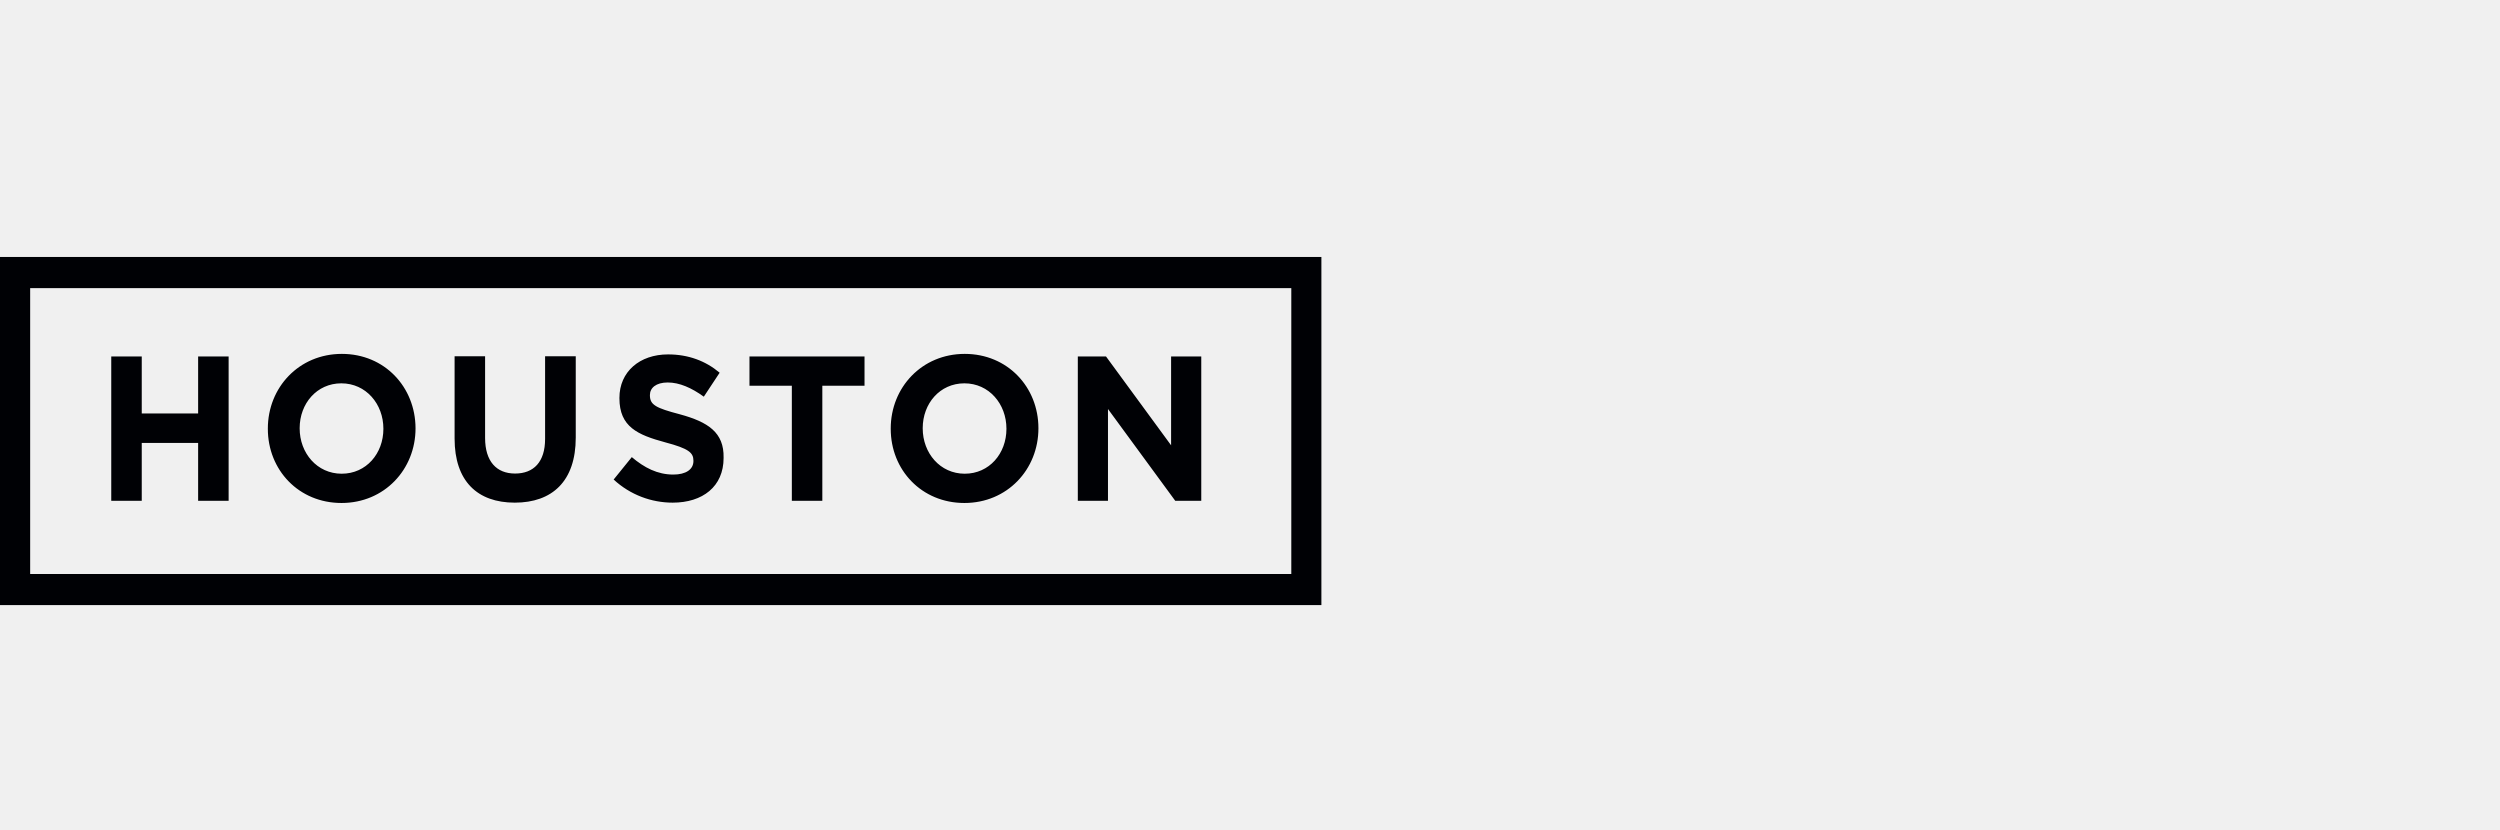
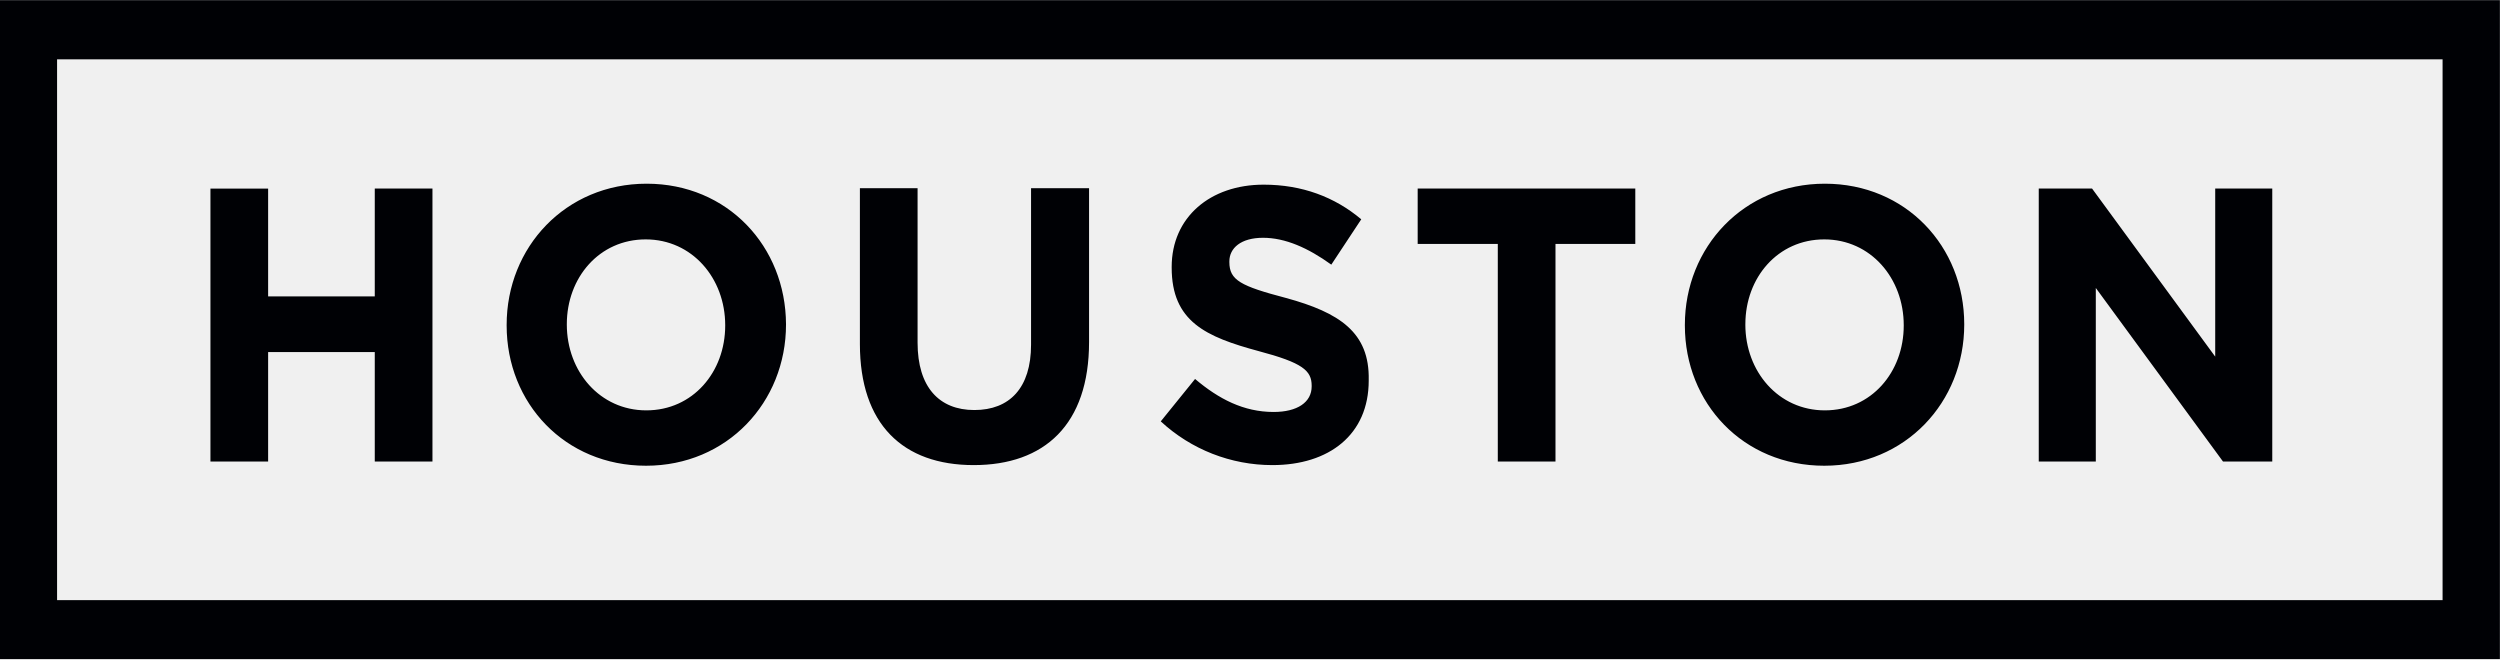
- <svg xmlns="http://www.w3.org/2000/svg" xmlns:xlink="http://www.w3.org/1999/xlink" width="247px" height="82px" viewBox="0 0 247 82" version="1.1">
+ <svg xmlns="http://www.w3.org/2000/svg" xmlns:xlink="http://www.w3.org/1999/xlink" viewBox="0 25.37 130.58 34.43">
  <defs>
-     <polygon id="path-1" points="0 0.025 130.577 0.025 130.577 34.452 0 34.452" />
+     <path id="a" d="M0 .025h130.577v34.427H0z" />
  </defs>
-   <g id="mukana/houston-copy-2" stroke="none" stroke-width="1" fill="none" fill-rule="evenodd">
-     <g id="houston_simple.eps-copy-3" transform="translate(0, 25.34919)">
-       <mask id="mask-2" fill="white">
-         <use xlink:href="#path-1" />
-       </mask>
-       <g id="Clip-2" />
-       <path d="M78.233,12.761 L78.233,24.127 L81.246,24.127 L81.246,12.761 L85.415,12.761 L85.415,9.869 L74.048,9.869 L74.048,12.761 L78.233,12.761 Z M91.164,16.972 C91.164,19.424 92.89,21.454 95.316,21.454 C97.743,21.454 99.436,19.458 99.436,17.023 L99.436,17.006 C99.436,14.554 97.711,12.524 95.284,12.524 C92.857,12.524 91.164,14.52 91.164,16.955 L91.164,16.972 Z M88.004,17.023 L88.004,16.989 C88.004,12.93 91.082,9.615 95.316,9.615 C99.55,9.615 102.596,12.896 102.596,16.955 L102.596,16.972 C102.596,21.031 99.518,24.346 95.284,24.346 C91.05,24.346 88.004,21.082 88.004,17.023 L88.004,17.023 Z M66.524,21.538 C64.961,21.538 63.658,20.862 62.421,19.814 L60.629,22.029 C62.274,23.552 64.375,24.313 66.459,24.313 C69.423,24.313 71.491,22.722 71.491,19.898 L71.491,19.864 C71.54,17.378 69.96,16.347 67.175,15.585 C64.798,14.96 64.212,14.655 64.212,13.708 L64.212,13.674 C64.212,12.98 64.815,12.44 65.97,12.44 C67.127,12.44 68.316,12.963 69.537,13.843 L71.101,11.475 C69.716,10.308 68.007,9.666 66.003,9.666 C63.202,9.666 61.199,11.374 61.199,13.962 L61.199,13.995 C61.199,16.82 62.99,17.615 65.742,18.359 C68.039,18.968 68.511,19.374 68.511,20.169 L68.511,20.202 C68.511,21.031 67.762,21.538 66.524,21.538 L66.524,21.538 Z M29.606,16.972 C29.606,19.424 31.333,21.454 33.759,21.454 C36.186,21.454 37.879,19.458 37.879,17.023 L37.879,17.006 C37.879,14.554 36.153,12.524 33.726,12.524 C31.3,12.524 29.606,14.52 29.606,16.955 L29.606,16.972 Z M26.463,17.023 L26.463,16.989 C26.463,12.93 29.541,9.615 33.775,9.615 C38.01,9.615 41.038,12.896 41.055,16.955 L41.055,16.972 C41.055,21.031 37.977,24.346 33.743,24.346 C29.508,24.346 26.463,21.082 26.463,17.023 L26.463,17.023 Z M50.858,24.313 C54.555,24.313 56.884,22.199 56.884,17.885 L56.884,9.851 L53.855,9.851 L53.855,18.021 C53.855,20.287 52.731,21.437 50.891,21.437 C49.051,21.437 47.927,20.236 47.927,17.919 L47.927,9.851 L44.914,9.851 L44.914,17.987 C44.914,22.182 47.162,24.313 50.858,24.313 L50.858,24.313 Z M2.98,31.365 L127.581,31.365 L127.581,3.12 L2.98,3.12 L2.98,31.365 Z M0,34.46 L130.577,34.46 L130.577,0.025 L0,0.025 L0,34.46 Z M14.005,18.41 L19.575,18.41 L19.575,24.127 L22.588,24.127 L22.588,9.869 L19.575,9.869 L19.575,15.5 L14.005,15.5 L14.005,9.869 L10.992,9.869 L10.992,24.127 L14.005,24.127 L14.005,18.41 Z M109.468,15.061 L116.112,24.127 L118.685,24.127 L118.685,9.869 L115.705,9.869 L115.705,18.647 L109.273,9.869 L106.488,9.869 L106.488,24.127 L109.468,24.127 L109.468,15.061 L109.468,15.061 Z" id="Fill-1" fill="#000105" mask="url(#mask-2)" />
-     </g>
+   <g transform="translate(0 25.35)" fill="none" fill-rule="evenodd">
+     <mask id="b" fill="#fff">
+       <use xlink:href="#a" />
+     </mask>
+     <path d="M78.233 12.76v11.367h3.013V12.76h4.169V9.869H74.048v2.892h4.185Zm12.93 4.212c0 2.452 1.727 4.482 4.153 4.482 2.427 0 4.12-1.996 4.12-4.43v-.018c0-2.452-1.725-4.482-4.152-4.482s-4.12 1.996-4.12 4.43v.018Zm-3.159.051v-.034c0-4.06 3.078-7.374 7.312-7.374s7.28 3.281 7.28 7.34v.017c0 4.06-3.078 7.374-7.312 7.374s-7.28-3.264-7.28-7.323Zm-21.48 4.515c-1.563 0-2.866-.676-4.103-1.724l-1.792 2.215a8.575 8.575 0 0 0 5.83 2.284c2.964 0 5.032-1.59 5.032-4.415v-.034c.05-2.486-1.53-3.517-4.316-4.279-2.377-.625-2.963-.93-2.963-1.877v-.034c0-.694.603-1.234 1.758-1.234 1.157 0 2.346.523 3.567 1.403l1.564-2.368c-1.385-1.167-3.094-1.81-5.098-1.81-2.8 0-4.804 1.709-4.804 4.297v.033c0 2.825 1.791 3.62 4.543 4.364 2.297.61 2.769 1.015 2.769 1.81v.033c0 .83-.749 1.336-1.987 1.336Zm-36.918-4.566c0 2.452 1.727 4.482 4.153 4.482 2.427 0 4.12-1.996 4.12-4.43v-.018c0-2.452-1.726-4.482-4.153-4.482-2.426 0-4.12 1.996-4.12 4.43v.018Zm-3.143.051v-.034c0-4.06 3.078-7.374 7.312-7.374 4.235 0 7.263 3.281 7.28 7.34v.017c0 4.06-3.078 7.374-7.312 7.374-4.235 0-7.28-3.264-7.28-7.323Zm24.395 7.29c3.697 0 6.026-2.114 6.026-6.428V9.851h-3.03v8.17c0 2.266-1.123 3.416-2.963 3.416s-2.964-1.2-2.964-3.518V9.851h-3.013v8.136c0 4.195 2.248 6.326 5.944 6.326ZM2.98 31.365h124.601V3.12H2.981v28.245ZM0 34.46h130.577V.025H0V34.46Zm14.005-16.05h5.57v5.717h3.013V9.869h-3.013V15.5h-5.57V9.87h-3.013v14.258h3.013V18.41Zm95.463-3.349 6.644 9.066h2.573V9.869h-2.98v8.778l-6.432-8.778h-2.785v14.258h2.98V15.06Z" fill="#000105" mask="url(#b)" />
  </g>
</svg>
